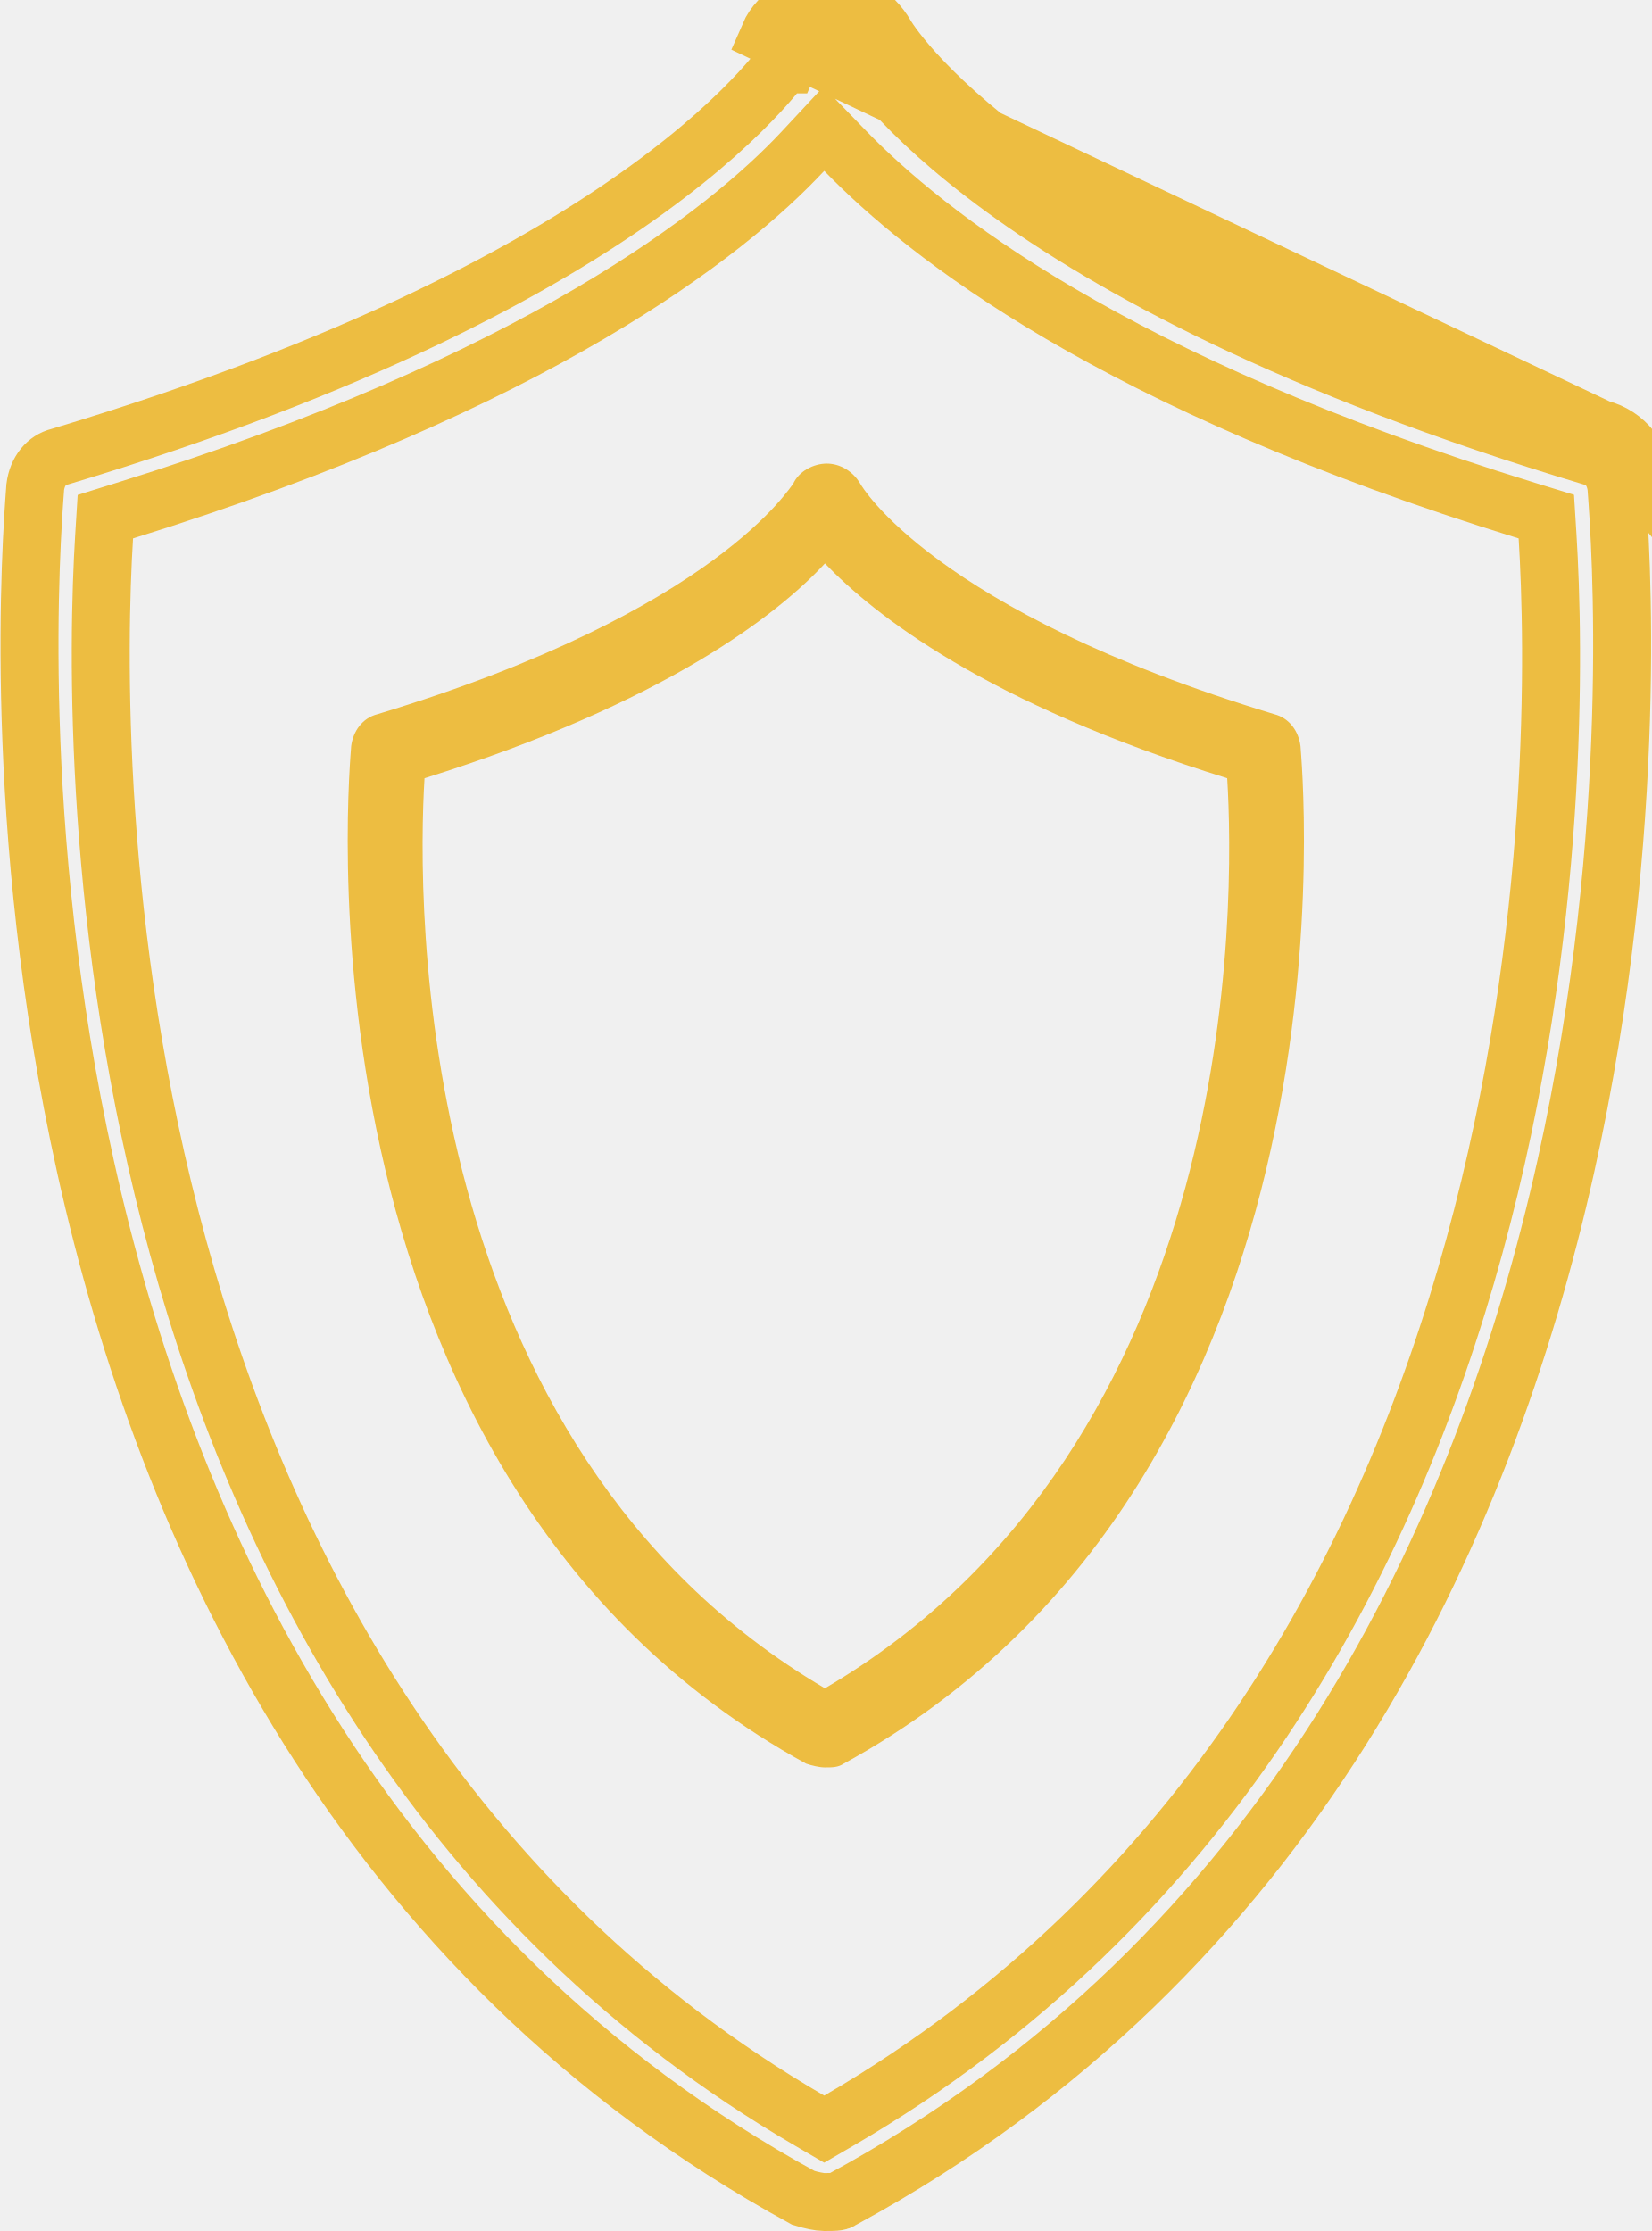
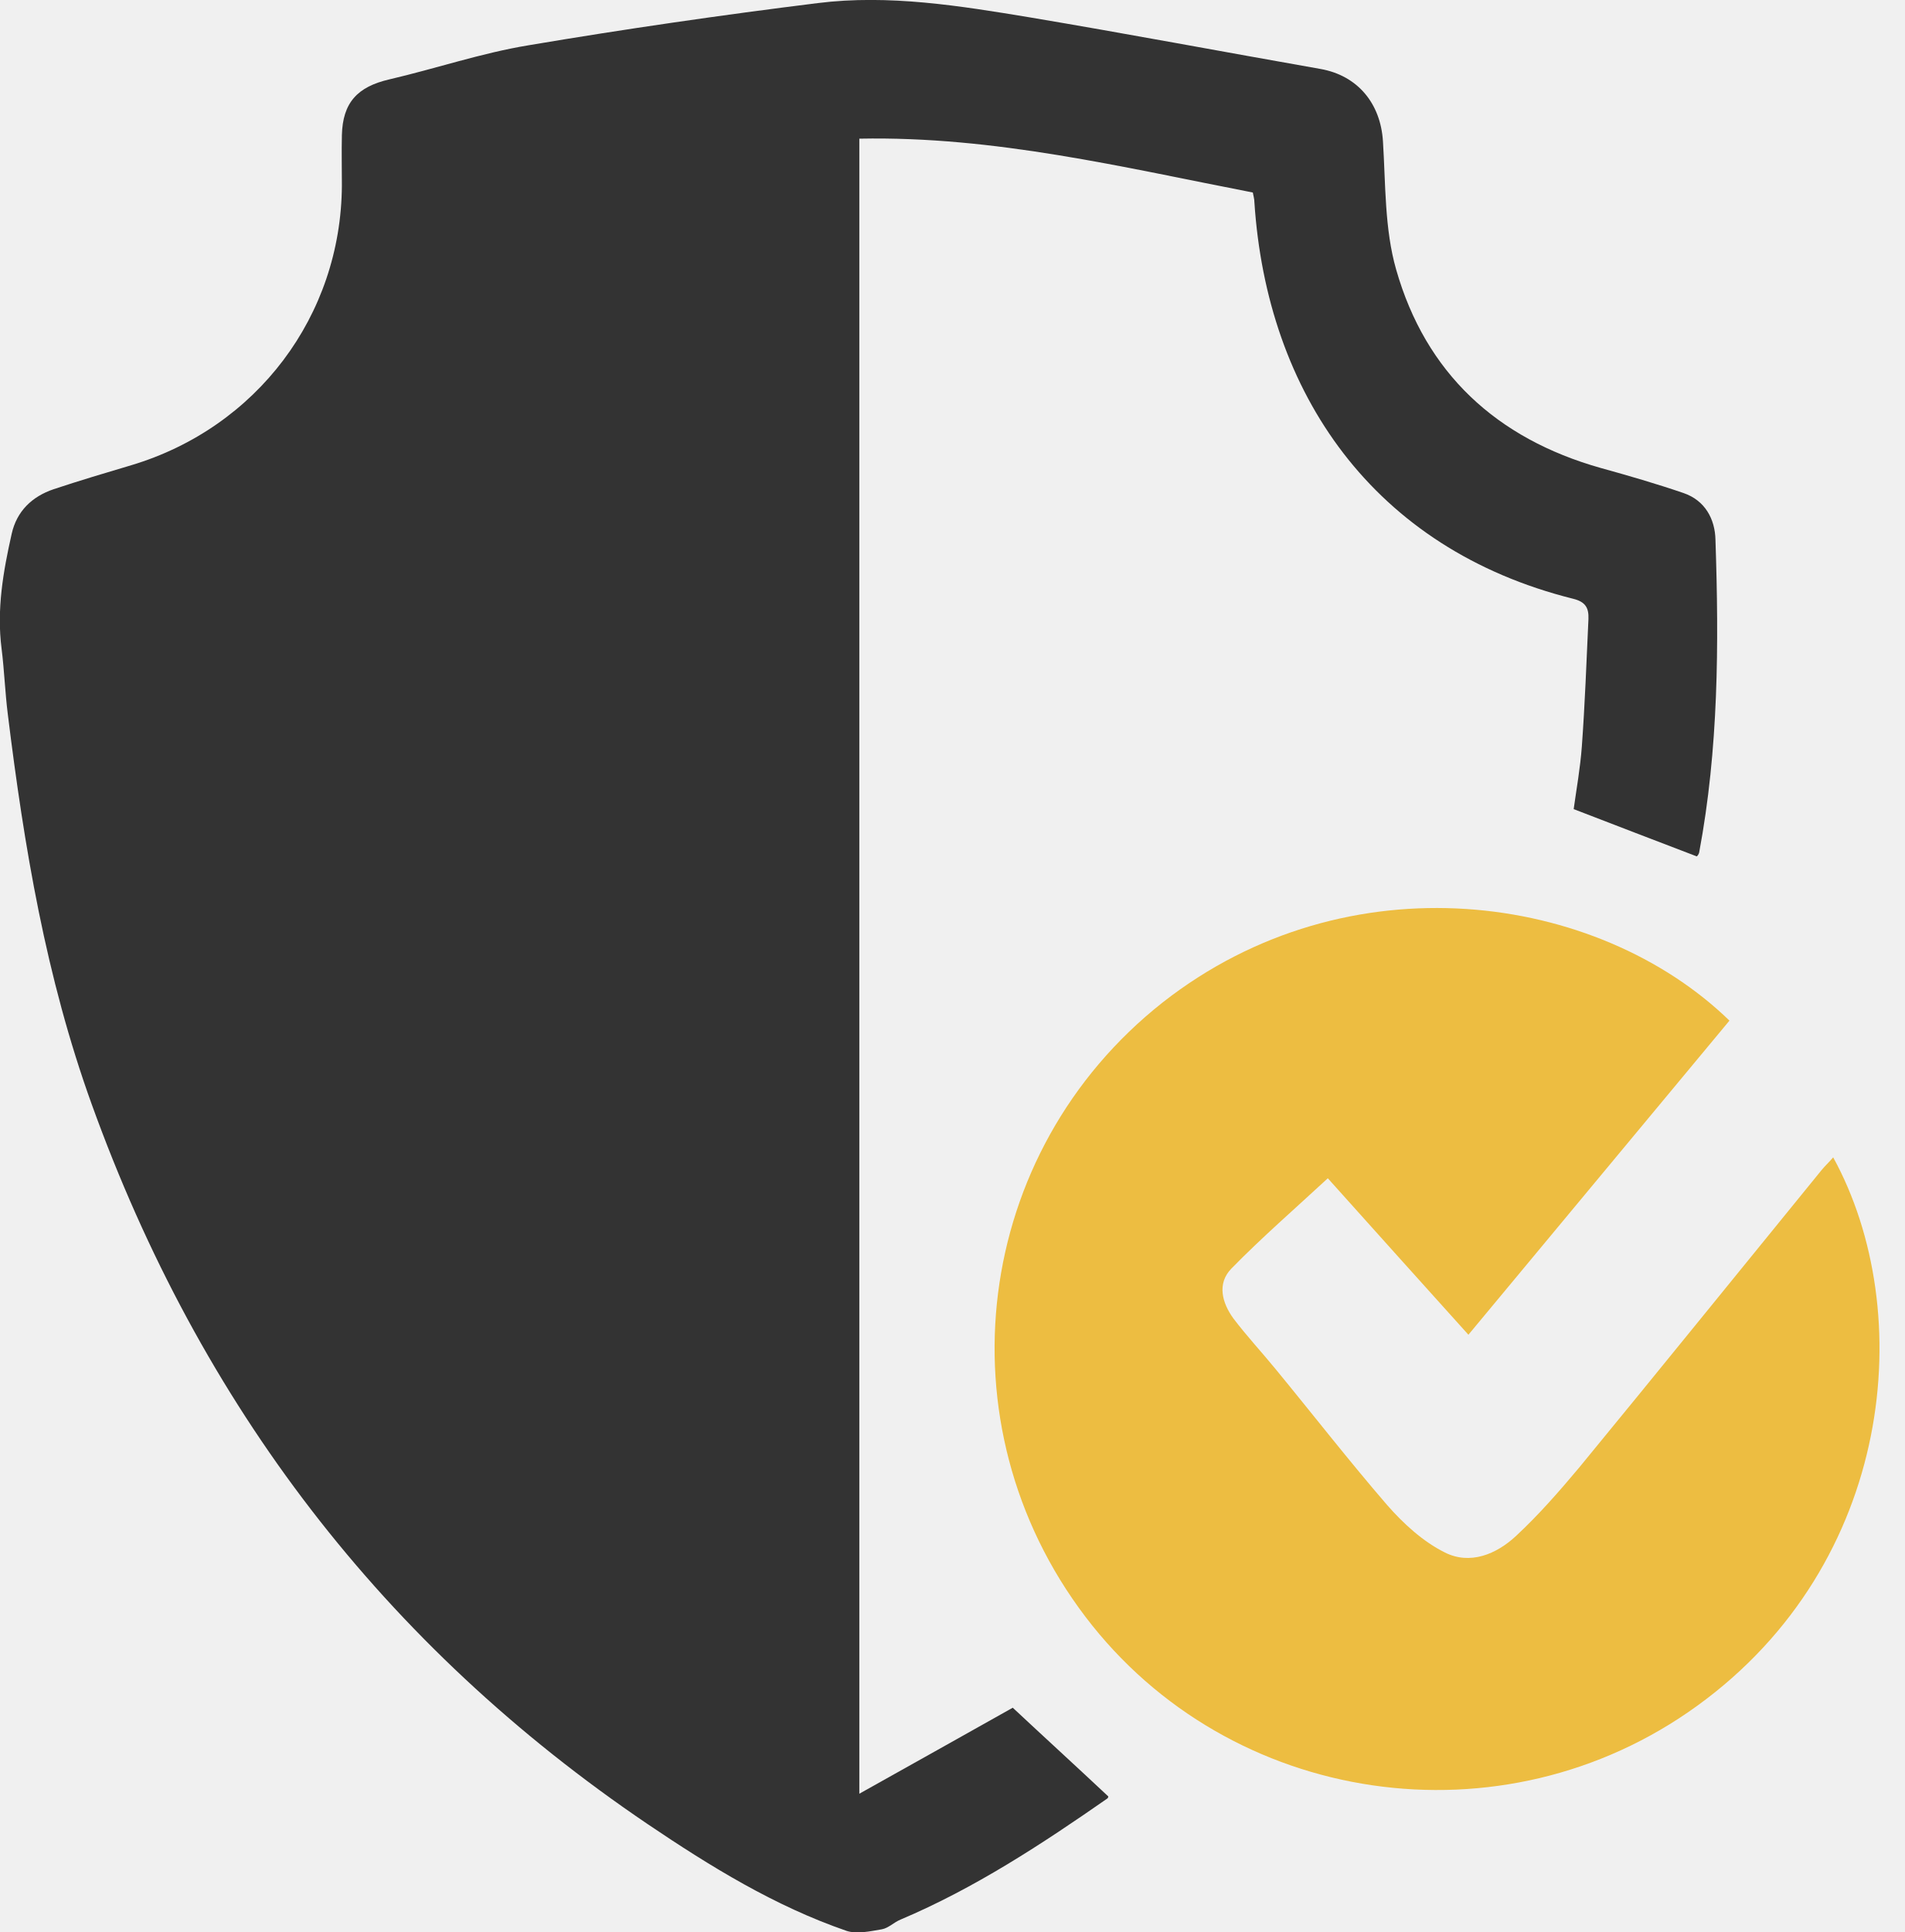
- <svg xmlns="http://www.w3.org/2000/svg" width="57" height="77" viewBox="0 0 57 77" fill="none">
-   <path d="M55.208 14.799C34.827 8.679 30.572 1.224 30.572 1.224C30.123 0.445 29.34 0 28.556 0C27.772 0 26.876 0.445 26.54 1.224L55.208 14.799ZM55.208 14.799C56.104 15.022 56.664 15.801 56.776 16.691L55.208 14.799ZM28.556 1C28.962 1 29.425 1.236 29.705 1.723L29.705 1.723L29.707 1.727L29.713 1.737L29.729 1.764C29.743 1.786 29.761 1.815 29.784 1.851C29.829 1.922 29.895 2.02 29.984 2.143C30.161 2.388 30.43 2.731 30.813 3.155C31.578 4.003 32.799 5.172 34.658 6.525C38.377 9.232 44.642 12.671 54.92 15.757L54.944 15.764L54.967 15.77C55.38 15.872 55.71 16.244 55.783 16.811C55.785 16.843 55.788 16.881 55.791 16.924C55.914 18.576 56.652 28.508 54.036 40.258C51.214 52.931 44.524 67.522 29.087 75.898L29.048 75.919L29.011 75.944C28.984 75.962 28.959 75.974 28.895 75.984C28.802 75.998 28.687 76 28.444 76C28.287 76 28.003 75.942 27.72 75.854C12.397 67.471 5.753 52.91 2.95 40.259C0.347 28.51 1.085 18.58 1.208 16.925C1.211 16.881 1.214 16.843 1.216 16.811C1.289 16.244 1.619 15.872 2.033 15.77L2.056 15.764L2.079 15.757C12.358 12.67 18.623 9.232 22.354 6.526C24.22 5.173 25.449 4.006 26.227 3.163C26.586 2.773 26.847 2.455 27.028 2.224H27.198L27.458 1.62C27.599 1.293 28.069 1 28.556 1ZM4.295 17.627L3.636 17.832L3.593 18.521C3.365 22.195 3.167 32.164 6.146 43.048C9.127 53.936 15.318 65.837 27.94 73.191L28.443 73.484L28.947 73.191C41.679 65.783 47.9 53.884 50.881 43.007C53.861 32.135 53.634 22.193 53.407 18.521L53.364 17.83L52.703 17.627C38.391 13.217 31.938 8.066 29.162 5.201L28.43 4.446L27.712 5.216C25.059 8.063 18.505 13.215 4.295 17.627Z" stroke="#EDBD41" stroke-width="2" />
-   <path d="M28.468 61C28.273 61 28.014 60.935 27.819 60.87C9.589 50.855 12.119 26.015 12.119 25.754C12.184 25.234 12.509 24.779 13.028 24.649C24.835 21.072 27.3 16.715 27.365 16.715C27.56 16.26 28.079 16 28.533 16C28.987 16 29.441 16.26 29.701 16.715C29.701 16.715 32.166 21.072 43.973 24.649C44.492 24.779 44.816 25.234 44.881 25.754C44.881 26.015 47.411 50.855 29.117 60.87C28.922 61 28.727 61 28.468 61ZM14.65 26.86C14.39 31.087 14.195 49.88 28.468 58.269C42.87 49.815 42.611 31.087 42.351 26.86C33.982 24.259 30.155 21.202 28.468 19.447C26.846 21.202 22.953 24.259 14.65 26.86Z" fill="#EDBD41" />
+ <svg xmlns="http://www.w3.org/2000/svg" width="69" height="70" viewBox="0 0 69 70" fill="none">
+   <g clip-path="url(#clip0)">
+     <path d="M61.477 31.029C60 30.467 58.55 29.906 57.016 29.316C57.114 28.601 57.255 27.829 57.312 27.043C57.424 25.499 57.48 23.97 57.551 22.426C57.565 22.033 57.452 21.808 57.002 21.696C49.754 19.886 45.897 14.244 45.447 7.312C45.447 7.213 45.419 7.129 45.391 6.975C40.69 6.063 36.031 4.926 31.134 5.024C31.134 24.966 31.134 44.866 31.134 64.99C33.048 63.923 34.863 62.899 36.693 61.874C37.805 62.913 38.973 63.98 40.155 65.088C40.155 65.074 40.155 65.13 40.127 65.158C37.748 66.814 35.314 68.414 32.626 69.551C32.386 69.649 32.189 69.86 31.95 69.902C31.528 69.972 31.049 70.084 30.669 69.958C28.065 69.06 25.743 67.628 23.477 66.099C13.893 59.615 7.25 50.9 3.323 40.01C1.662 35.407 0.874 30.678 0.283 25.878C0.184 25.092 0.156 24.292 0.058 23.506C-0.125 22.089 0.114 20.714 0.424 19.338C0.607 18.524 1.156 17.991 1.944 17.725C2.873 17.416 3.816 17.135 4.759 16.855C9.305 15.493 12.359 11.438 12.387 6.722C12.387 6.119 12.373 5.501 12.387 4.898C12.415 3.719 12.95 3.144 14.104 2.877C15.793 2.484 17.439 1.923 19.142 1.642C22.633 1.053 26.123 0.547 29.628 0.112C32.203 -0.21 34.779 0.211 37.326 0.632C40.831 1.221 44.335 1.881 47.84 2.498C49.191 2.737 50.021 3.747 50.106 5.122C50.204 6.68 50.162 8.294 50.584 9.767C51.654 13.514 54.215 15.886 57.987 16.953C59.001 17.233 60.014 17.528 60.999 17.865C61.773 18.131 62.139 18.805 62.153 19.563C62.28 23.352 62.266 27.141 61.562 30.888C61.548 30.958 61.492 31.015 61.477 31.029Z" fill="#333333" />
+     <path d="M62.66 36.979C59.522 40.754 56.397 44.515 53.202 48.36C51.499 46.465 49.839 44.627 48.108 42.691C46.911 43.799 45.715 44.838 44.617 45.96C44.082 46.508 44.279 47.209 44.688 47.771C45.166 48.402 45.715 48.992 46.208 49.595C47.559 51.237 48.867 52.921 50.261 54.535C50.852 55.209 51.556 55.854 52.344 56.247C53.259 56.71 54.216 56.317 54.934 55.644C55.75 54.886 56.496 54.03 57.214 53.174C60.155 49.595 63.068 45.988 65.996 42.396C66.123 42.241 66.277 42.101 66.418 41.933C69.486 47.532 68.628 56.64 61.492 61.804C54.441 66.913 44.547 65.453 39.325 58.577C34.019 51.588 35.258 41.736 42.126 36.319C48.839 31.057 57.875 32.334 62.66 36.979Z" fill="#EDBD41" />
+   </g>
+   <defs>
+     <clipPath id="clip0">
+       <rect width="68.091" height="70" fill="white" />
+     </clipPath>
+   </defs>
</svg>
